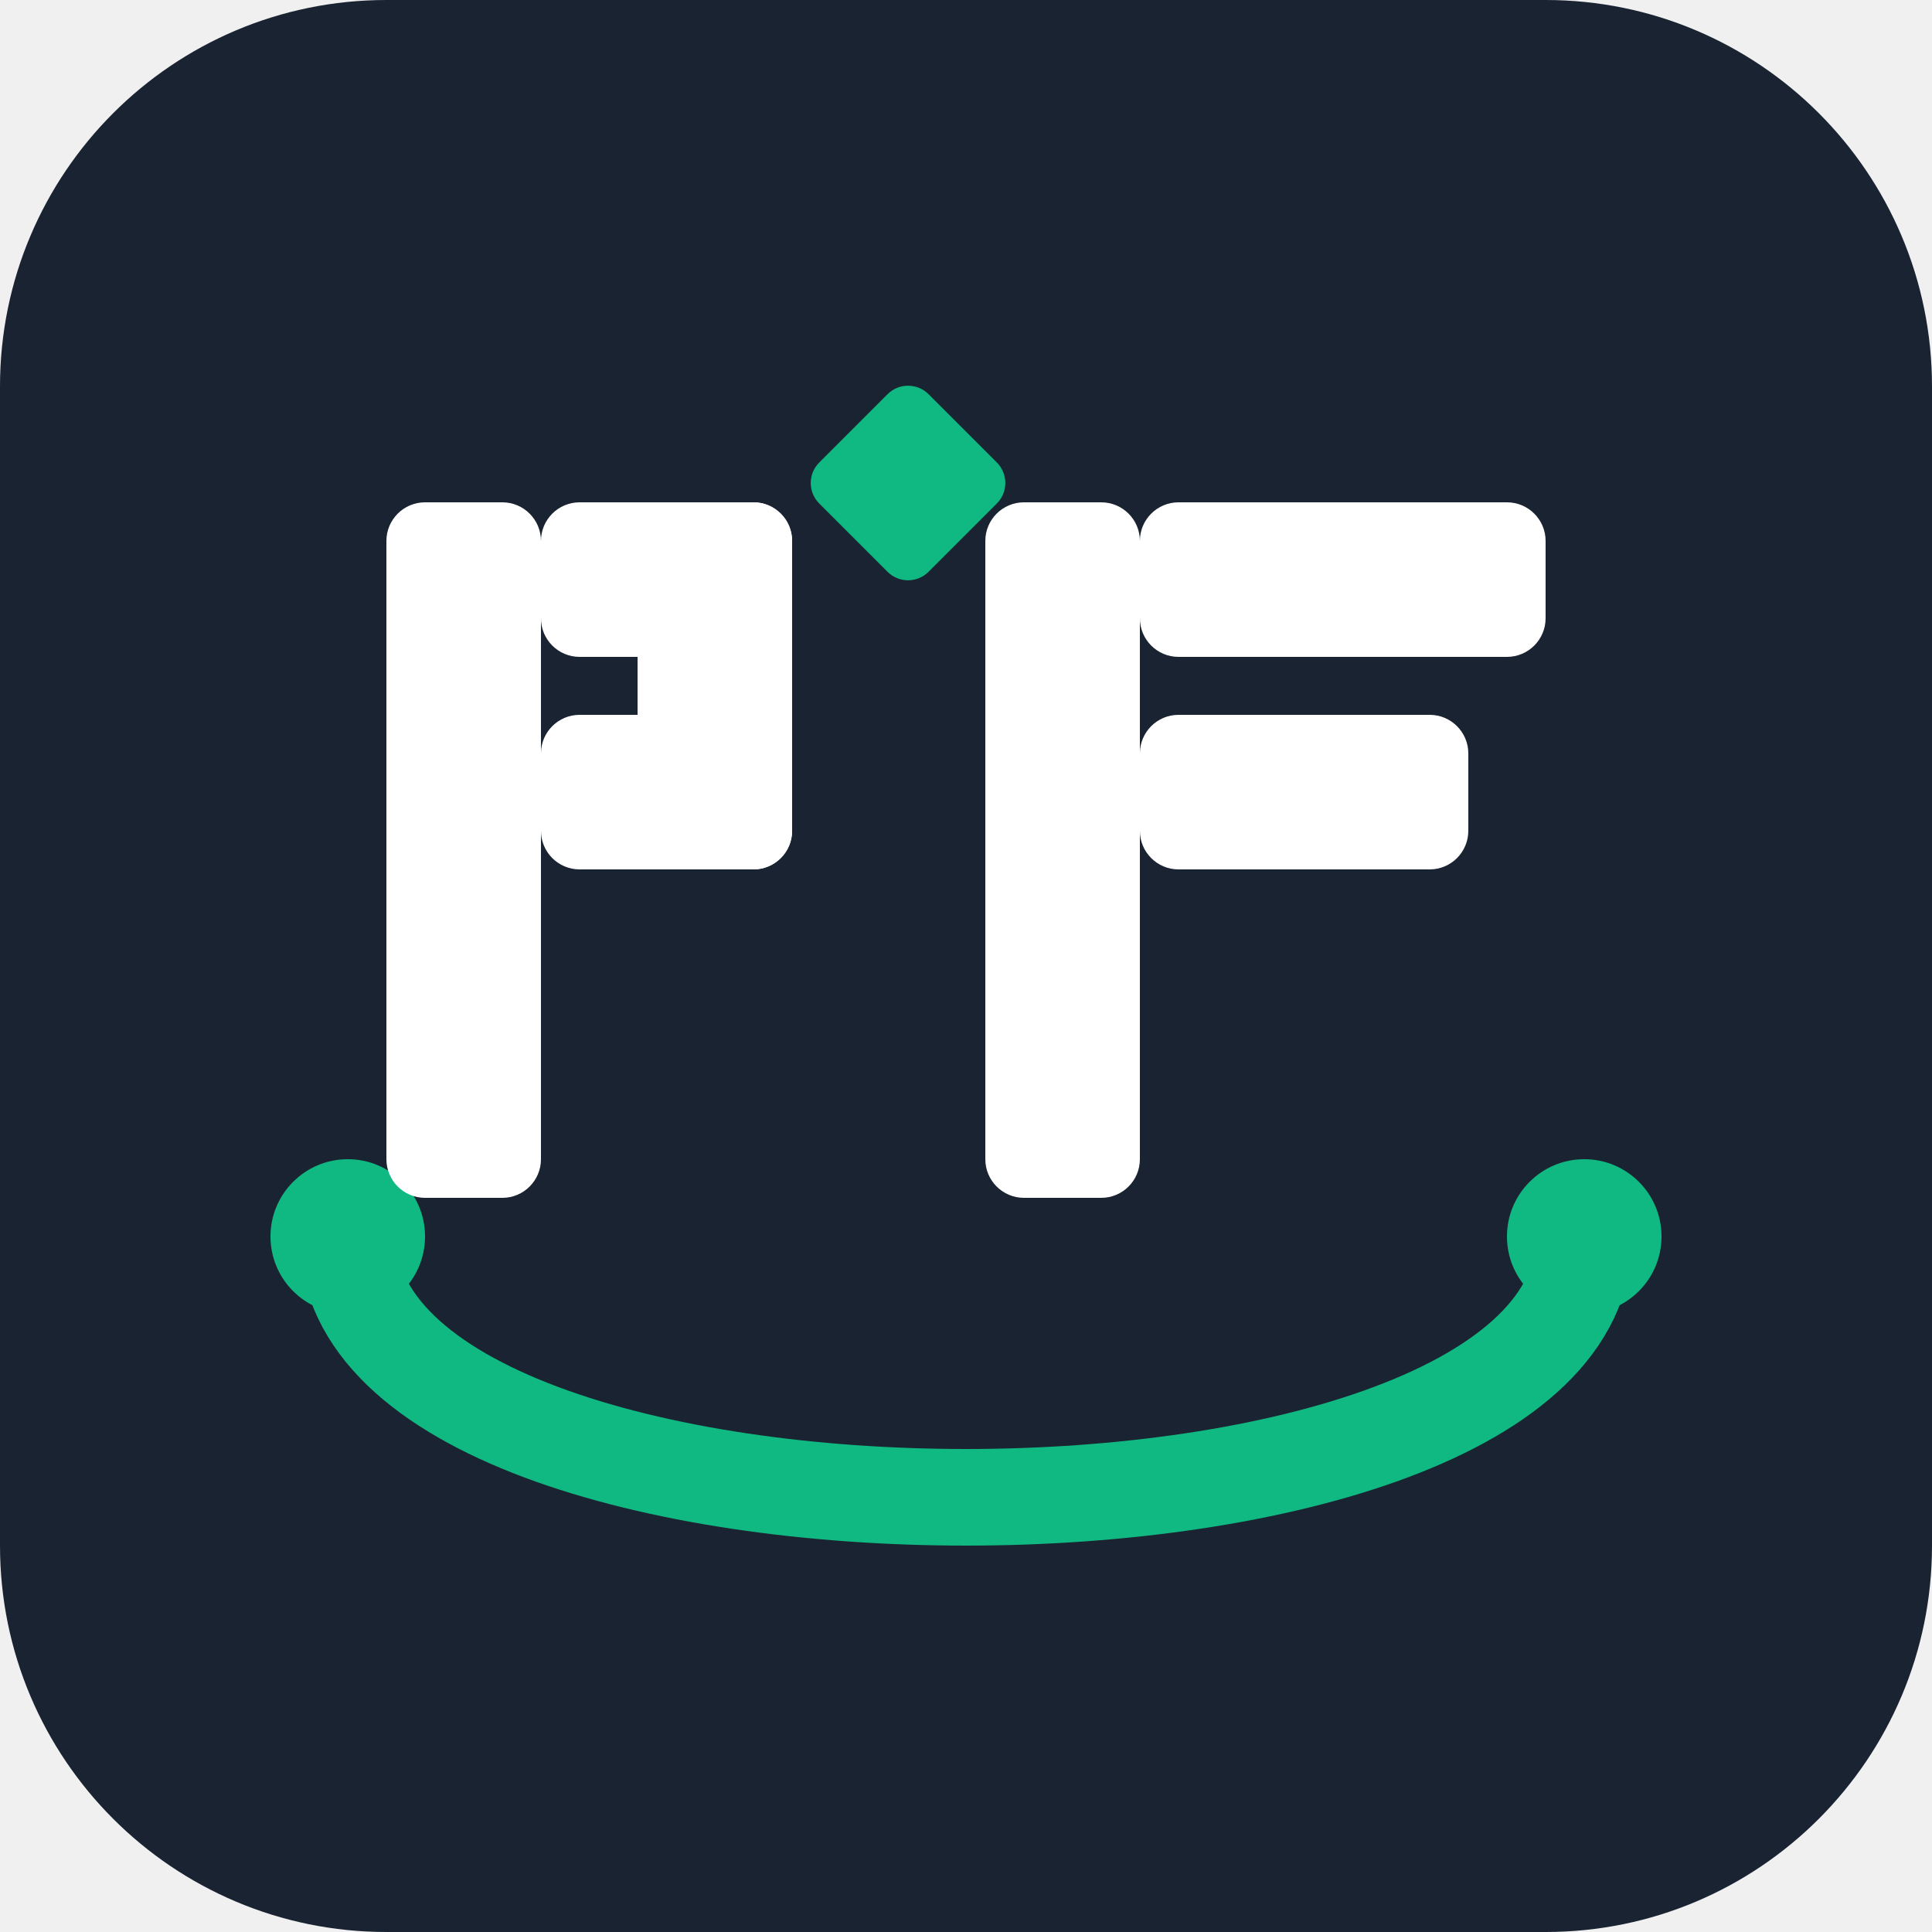
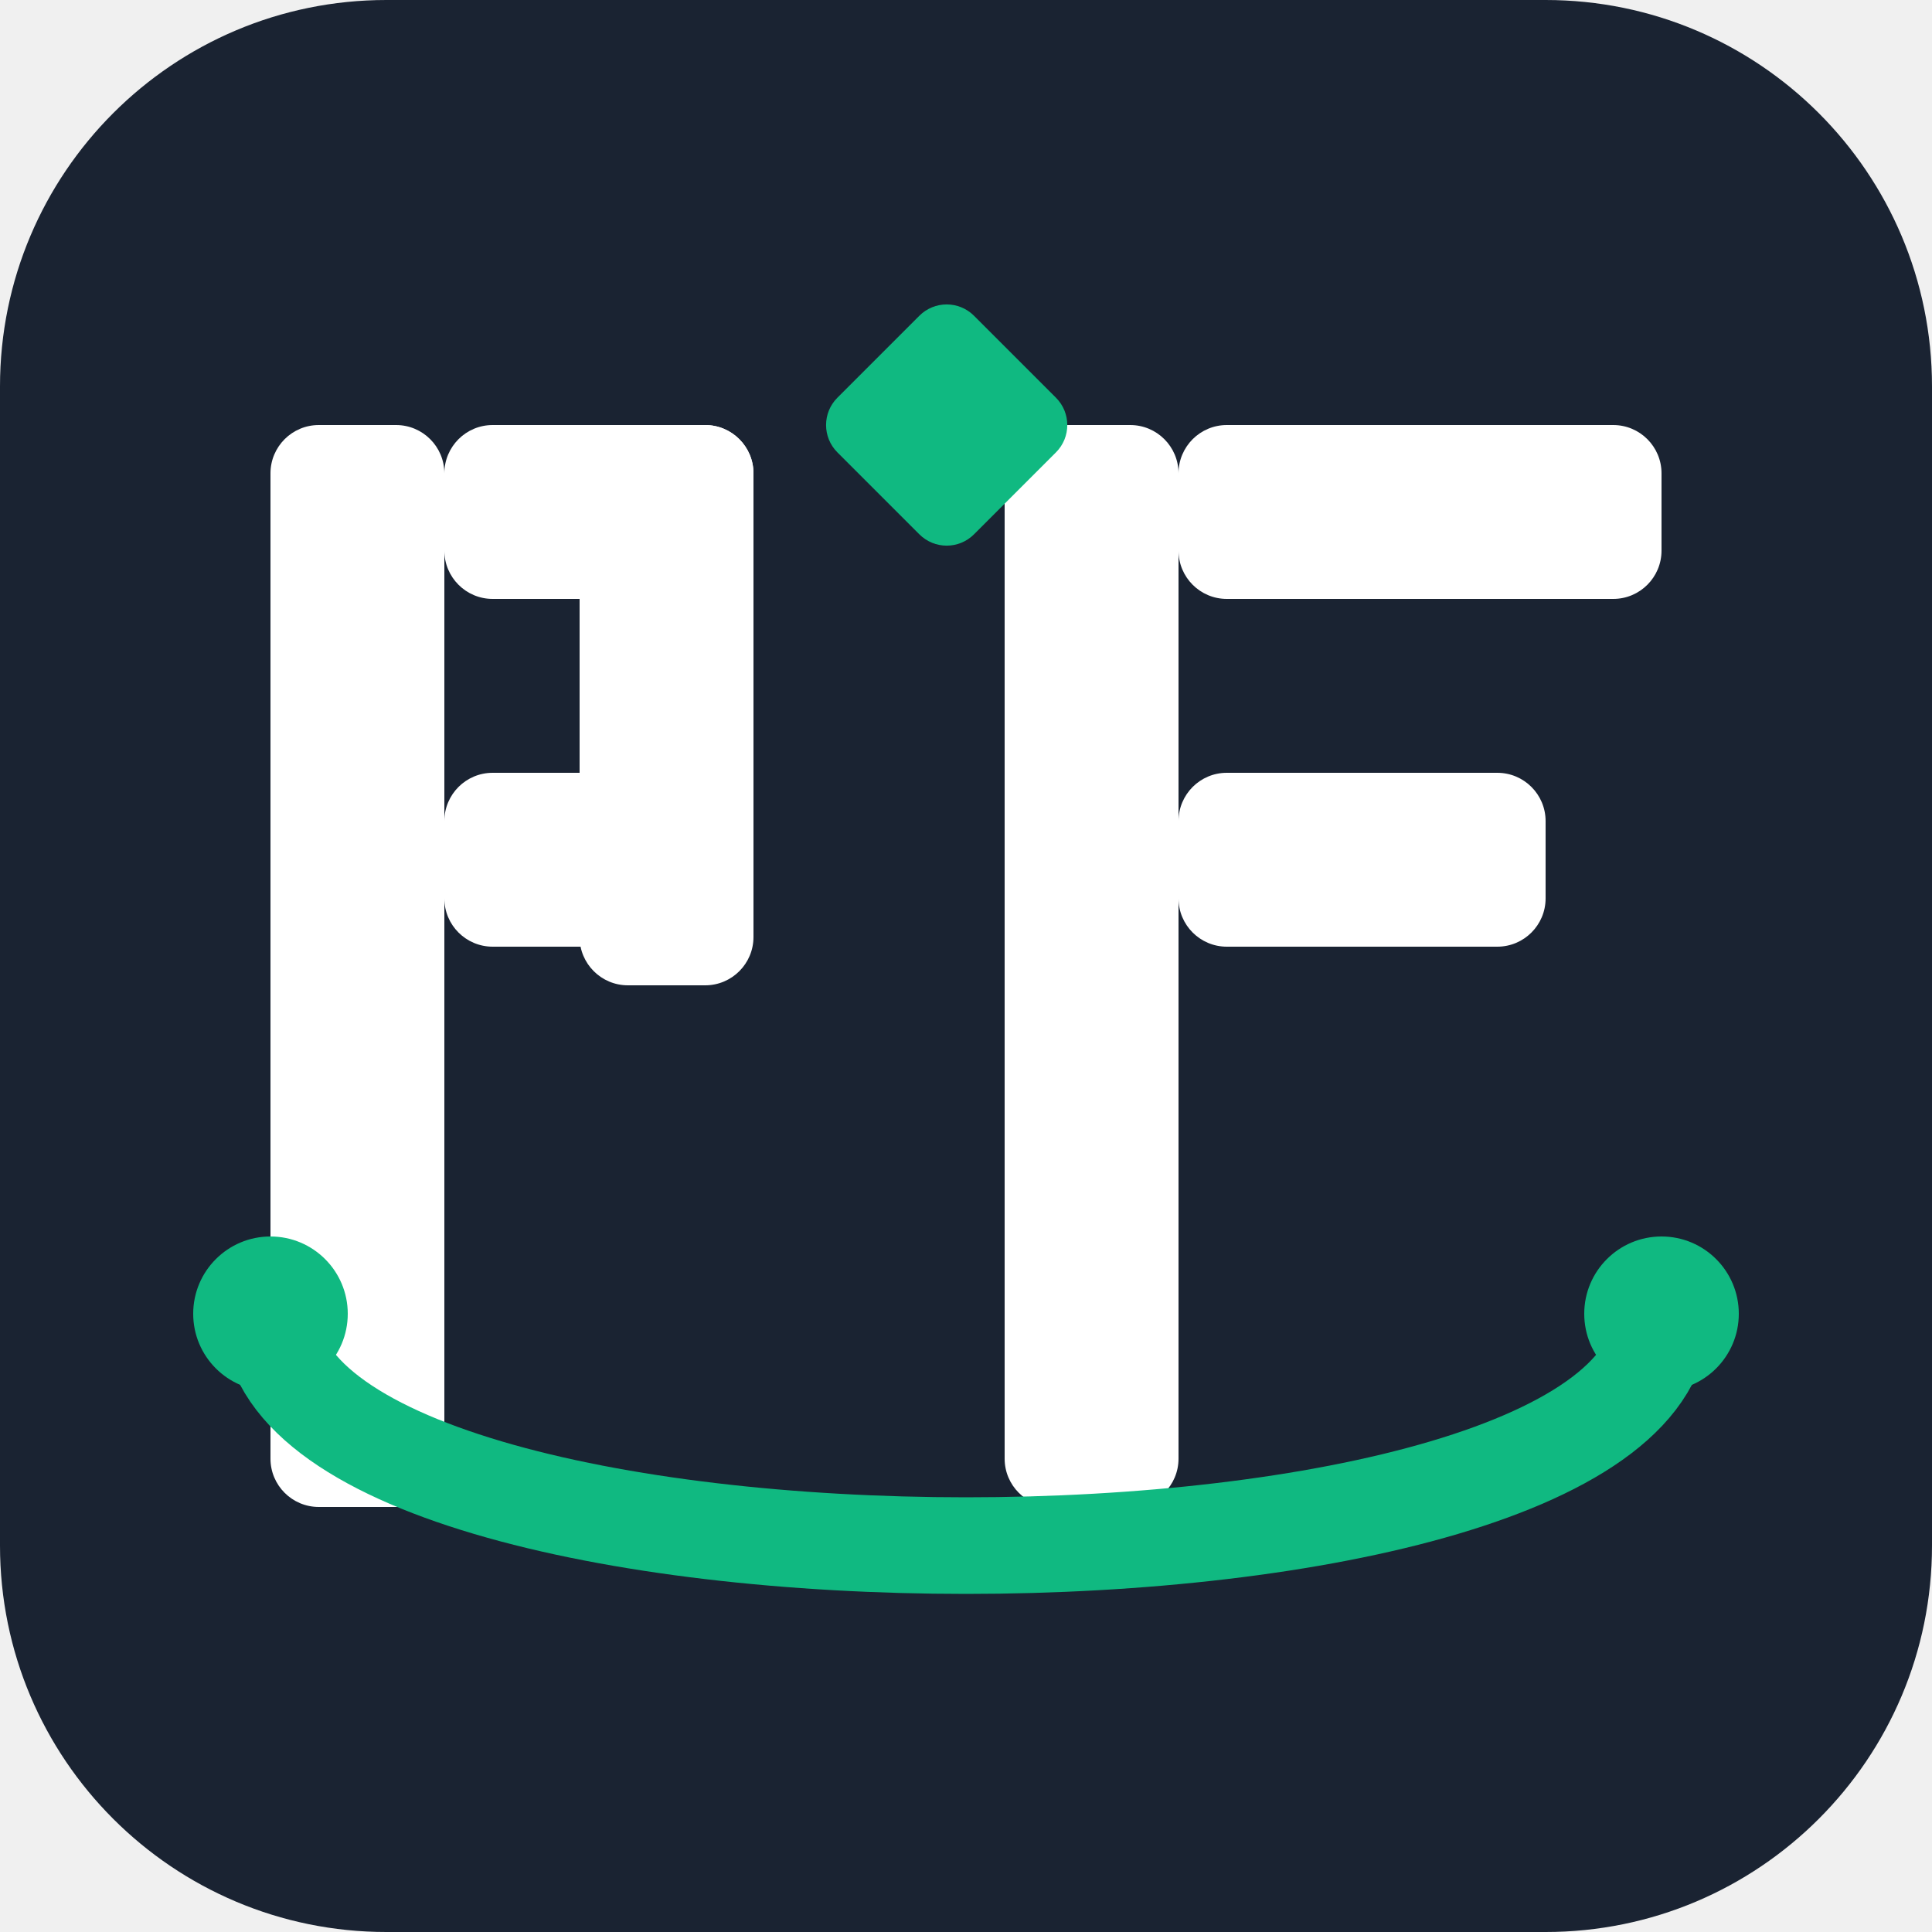
- <svg xmlns="http://www.w3.org/2000/svg" viewBox="0 0 100 100">
+ <svg xmlns="http://www.w3.org/2000/svg" viewBox="0 0 100 100" width="100" height="100">
  <rect width="100" height="100" rx="20" fill="#1A2332" />
-   <path d="M 18,64 C 18,82 82,82 82,64" fill="none" stroke="#10B981" stroke-width="5" stroke-linecap="round" />
-   <circle cx="18" cy="64" r="4" fill="#10B981" />
-   <circle cx="82" cy="64" r="4" fill="#10B981" />
-   <rect x="20" y="26" width="8" height="36" rx="2" fill="#FFFFFF" />
-   <rect x="28" y="26" width="13" height="8" rx="2" fill="#FFFFFF" />
-   <rect x="33" y="26" width="8" height="19" rx="2" fill="#FFFFFF" />
-   <rect x="28" y="37" width="13" height="8" rx="2" fill="#FFFFFF" />
-   <rect x="51" y="26" width="8" height="36" rx="2" fill="#FFFFFF" />
-   <rect x="59" y="26" width="21" height="8" rx="2" fill="#FFFFFF" />
-   <rect x="59" y="37" width="17" height="8" rx="2" fill="#FFFFFF" />
-   <rect x="43" y="21" width="8" height="8" rx="1.5" fill="#10B981" transform="rotate(45 47 25)" />
+   <rect x="14" y="22" width="9" height="56" rx="2.5" fill="#FFFFFF" />
+   <rect x="23" y="22" width="16" height="9" rx="2.5" fill="#FFFFFF" />
+   <rect x="30" y="22" width="9" height="29" rx="2.5" fill="#FFFFFF" />
+   <rect x="23" y="40" width="16" height="9" rx="2.5" fill="#FFFFFF" />
+   <rect x="52" y="22" width="9" height="56" rx="2.5" fill="#FFFFFF" />
+   <rect x="61" y="22" width="25" height="9" rx="2.5" fill="#FFFFFF" />
+   <rect x="61" y="40" width="19" height="9" rx="2.5" fill="#FFFFFF" />
+   <path d="M 14,68 C 14,84 86,84 86,68" fill="none" stroke="#10B981" stroke-width="5" stroke-linecap="round" />
+   <circle cx="14" cy="68" r="4" fill="#10B981" />
+   <circle cx="86" cy="68" r="4" fill="#10B981" />
+   <rect x="44" y="17" width="10" height="10" rx="2" fill="#10B981" transform="rotate(45 49 22)" />
</svg>
